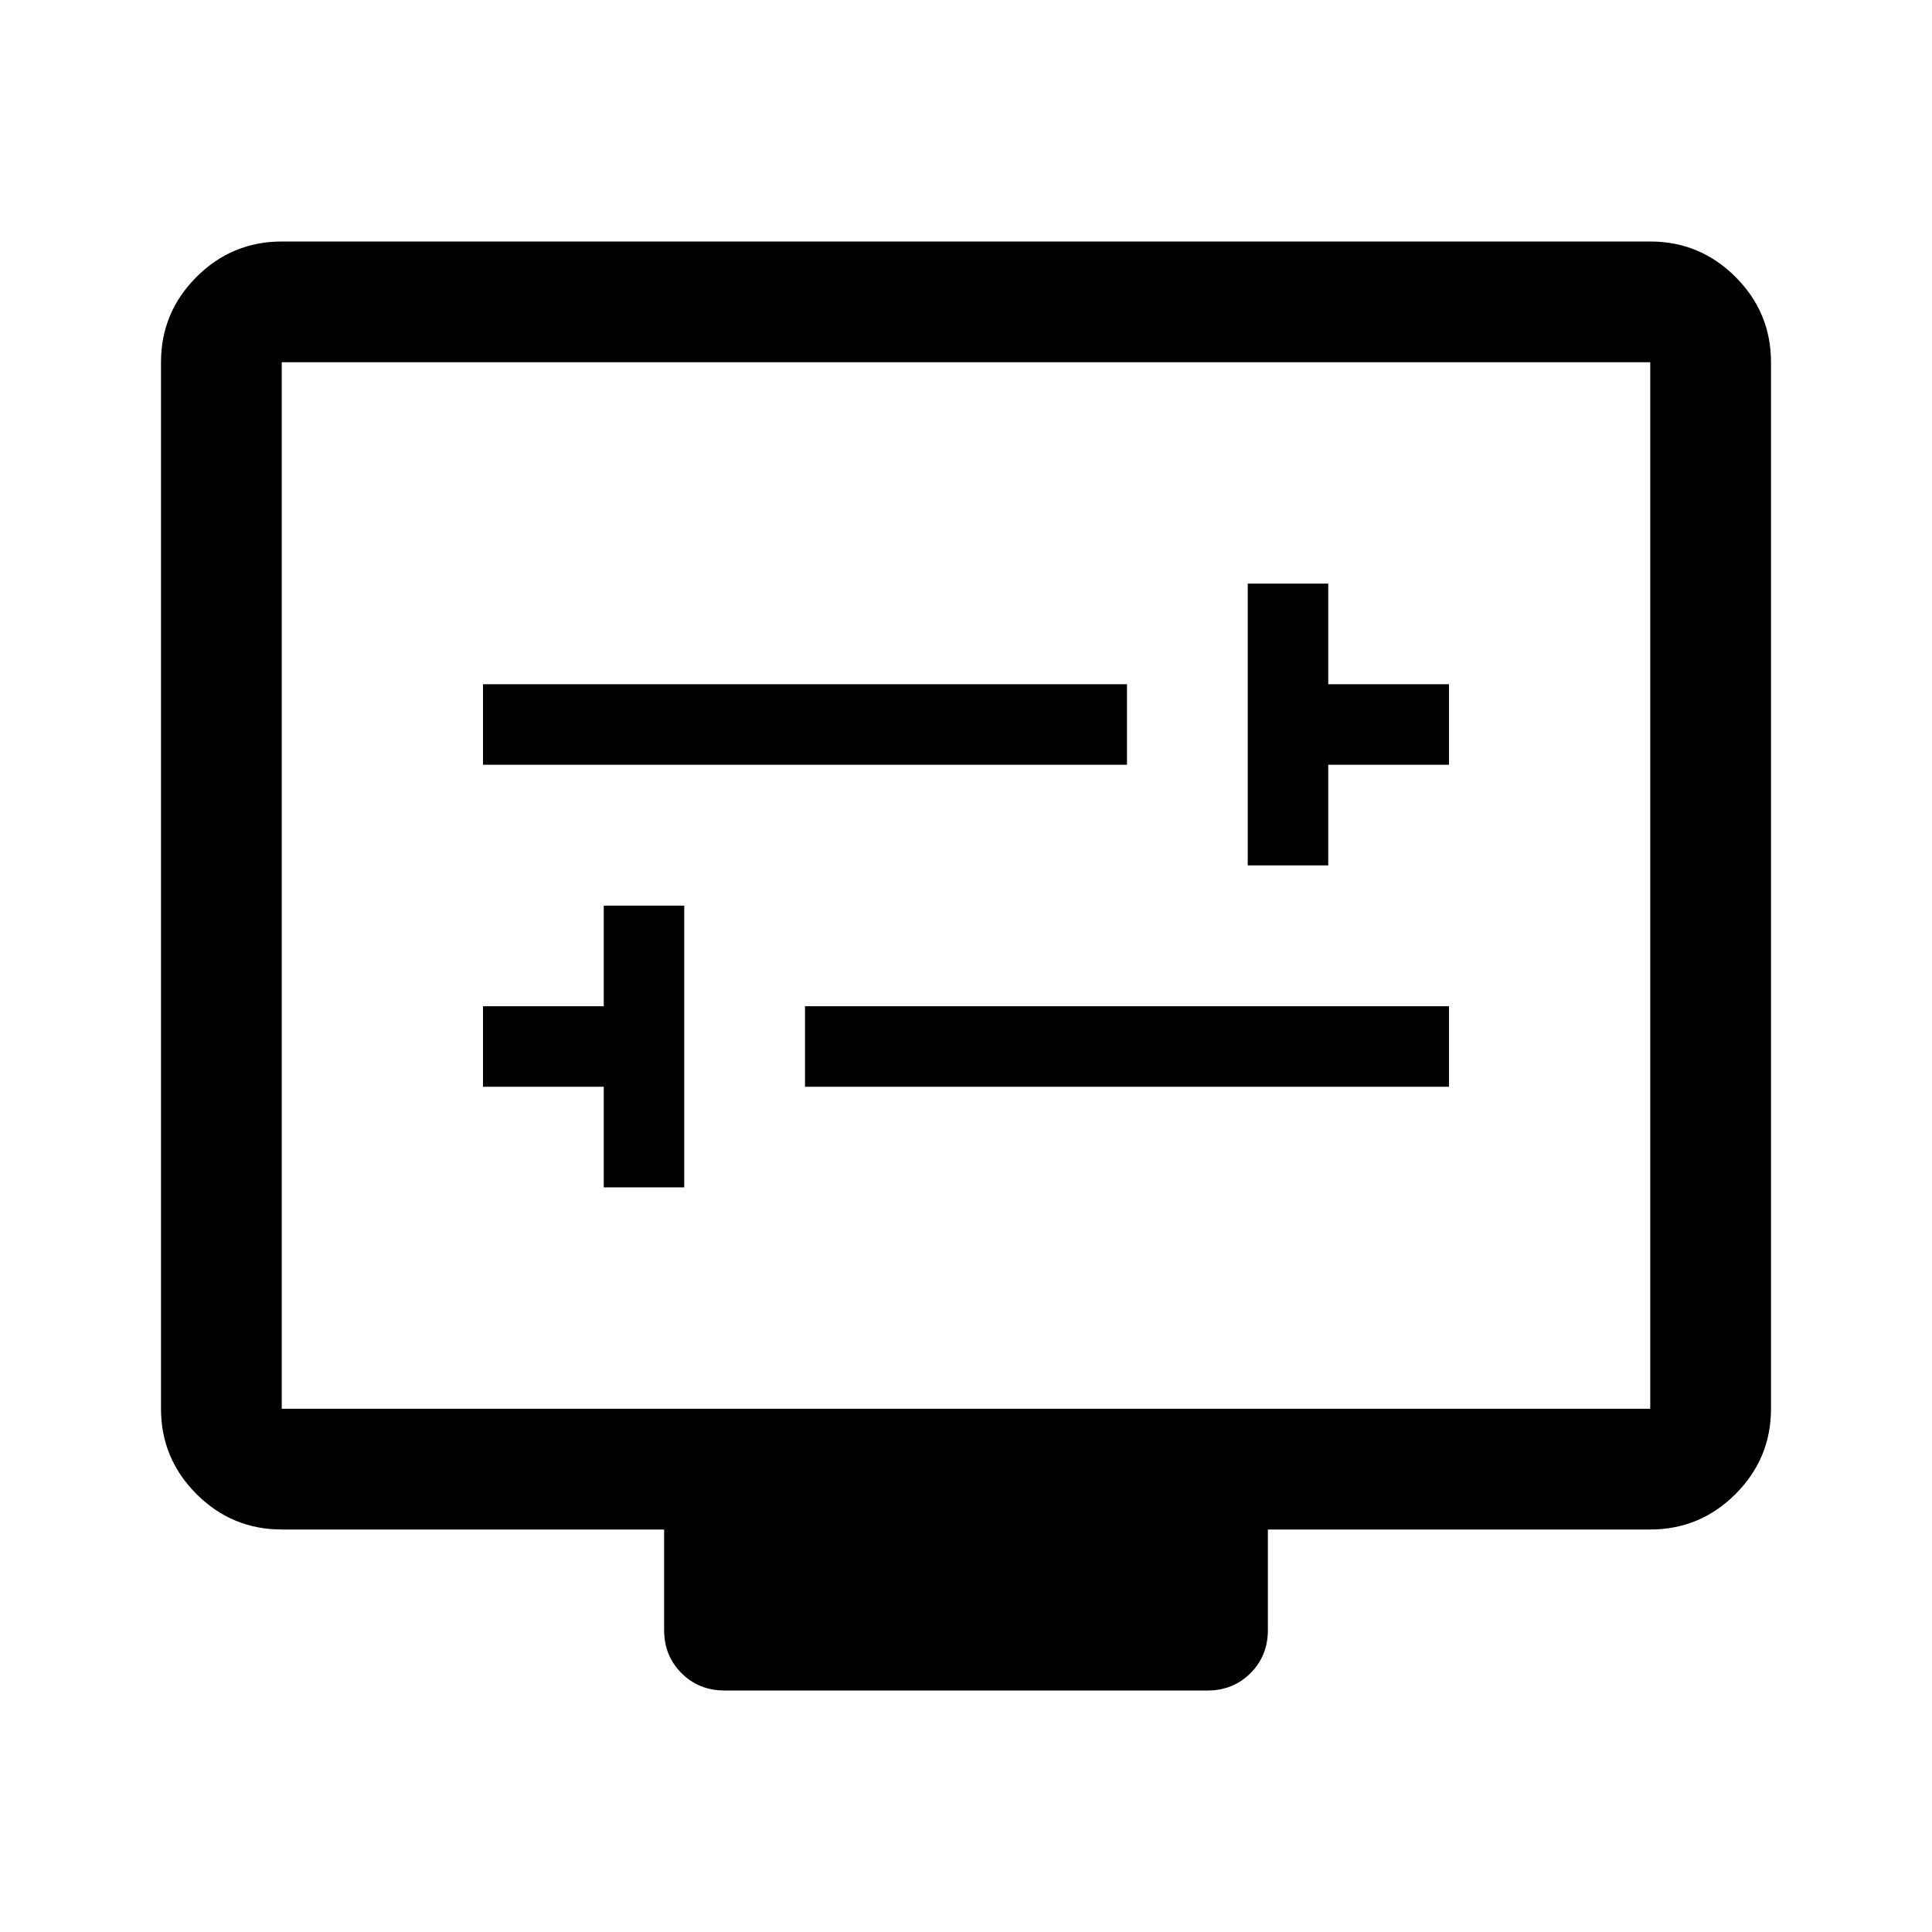
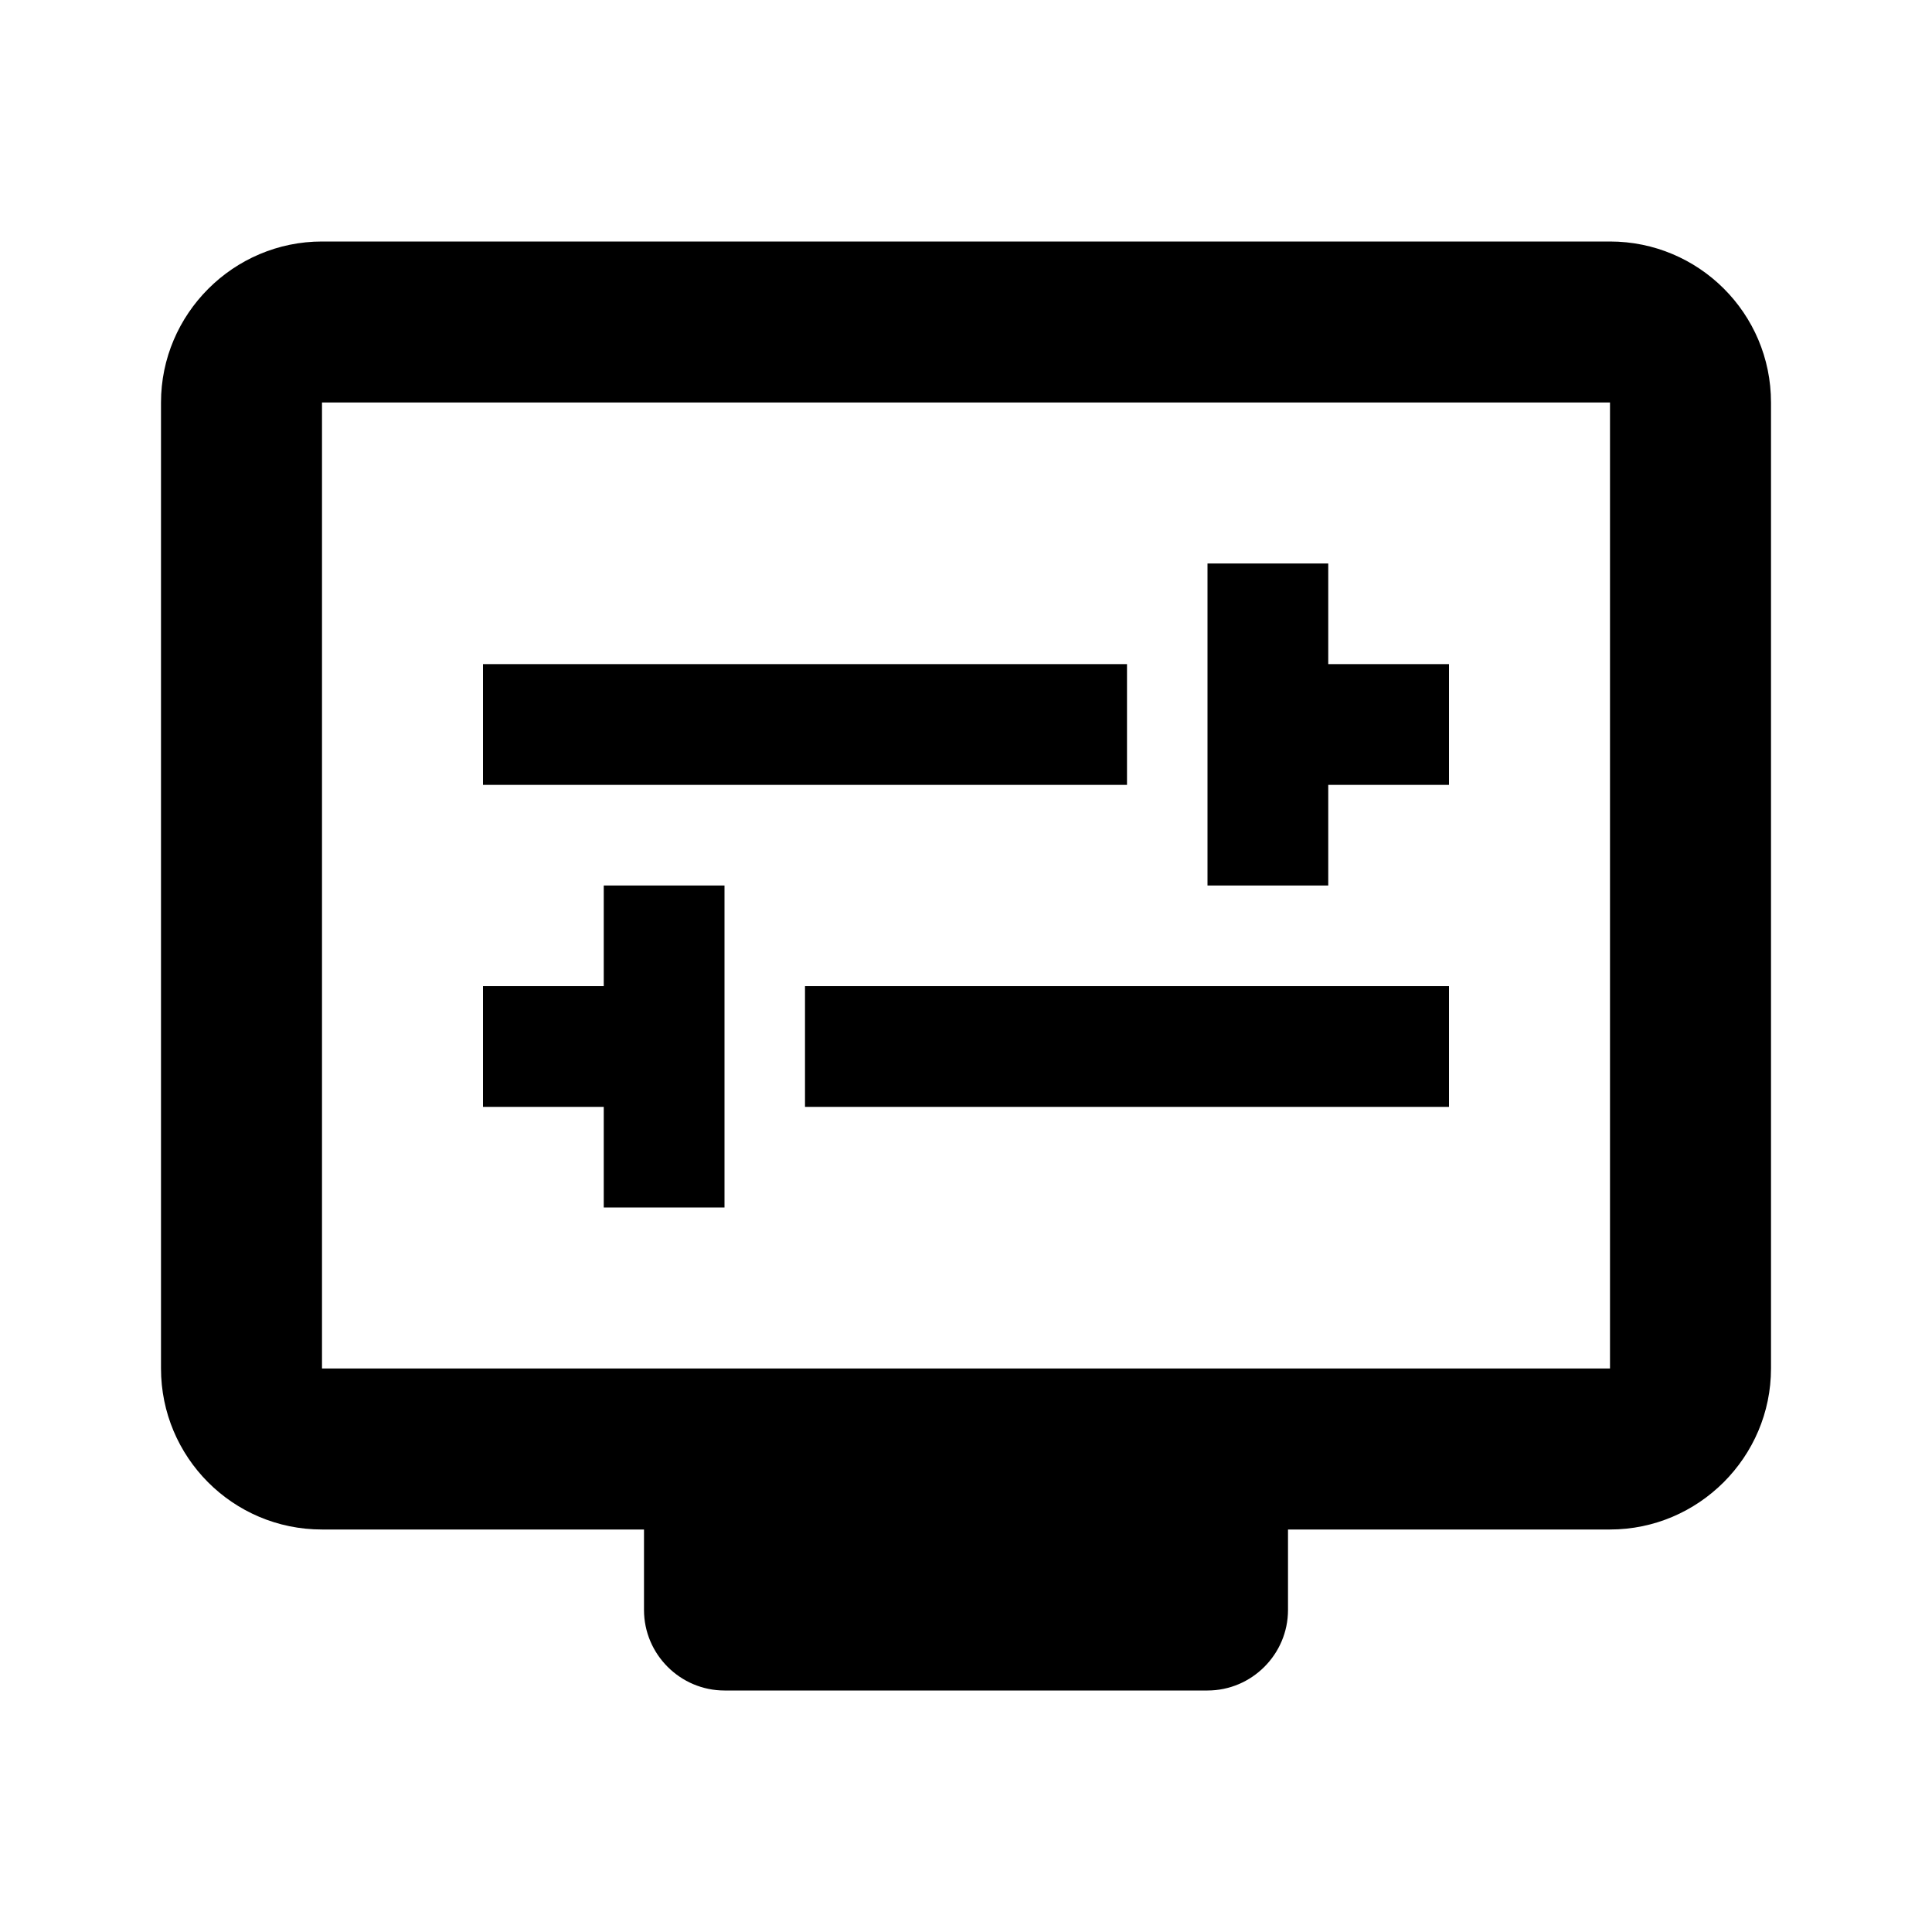
- <svg xmlns="http://www.w3.org/2000/svg" height="48" viewBox="0 96 960 960" width="48">
-   <path d="M620 526h40v-50h60v-40h-60v-50h-40v140Zm-380-50h320v-40H240v40Zm60 210h40V546h-40v50h-60v40h60v50Zm100-50h320v-40H400v40Zm-40 300q-12.75 0-21.375-8.625T330 906v-50H140q-24.75 0-42.375-17.625T80 796V276q0-24.75 17.625-42.375T140 216h680q24.75 0 42.375 17.625T880 276v520q0 24.75-17.625 42.375T820 856H630v50q0 12.75-8.625 21.375T600 936H360ZM140 796h680V276H140v520Zm0 0V276v520Z" />
+ <svg xmlns="http://www.w3.org/2000/svg" height="24px" viewBox="0 0 24 24" width="24px">
+   <g>
+     <path d="M20,3H4C2.9,3,2,3.9,2,5v12c0,1.1,0.89,2,2,2h4v1c0,0.55,0.45,1,1,1h6c0.55,0,1-0.45,1-1v-1h4c1.1,0,2-0.9,2-2V5 C22,3.89,21.1,3,20,3z M20,17H4V5h16V17z" />
+     <rect height="1.5" width="8" x="6" y="8.25" />
+     <polygon points="16.5,9.75 18,9.75 18,8.25 16.5,8.25 16.5,7 15,7 15,11 16.5,11" />
+     <rect height="1.5" width="8" x="10" y="12.25" />
+     <polygon points="7.5,15 9,15 9,11 7.5,11 7.5,12.25 6,12.25 6,13.75 7.5,13.75" />
+   </g>
</svg>
